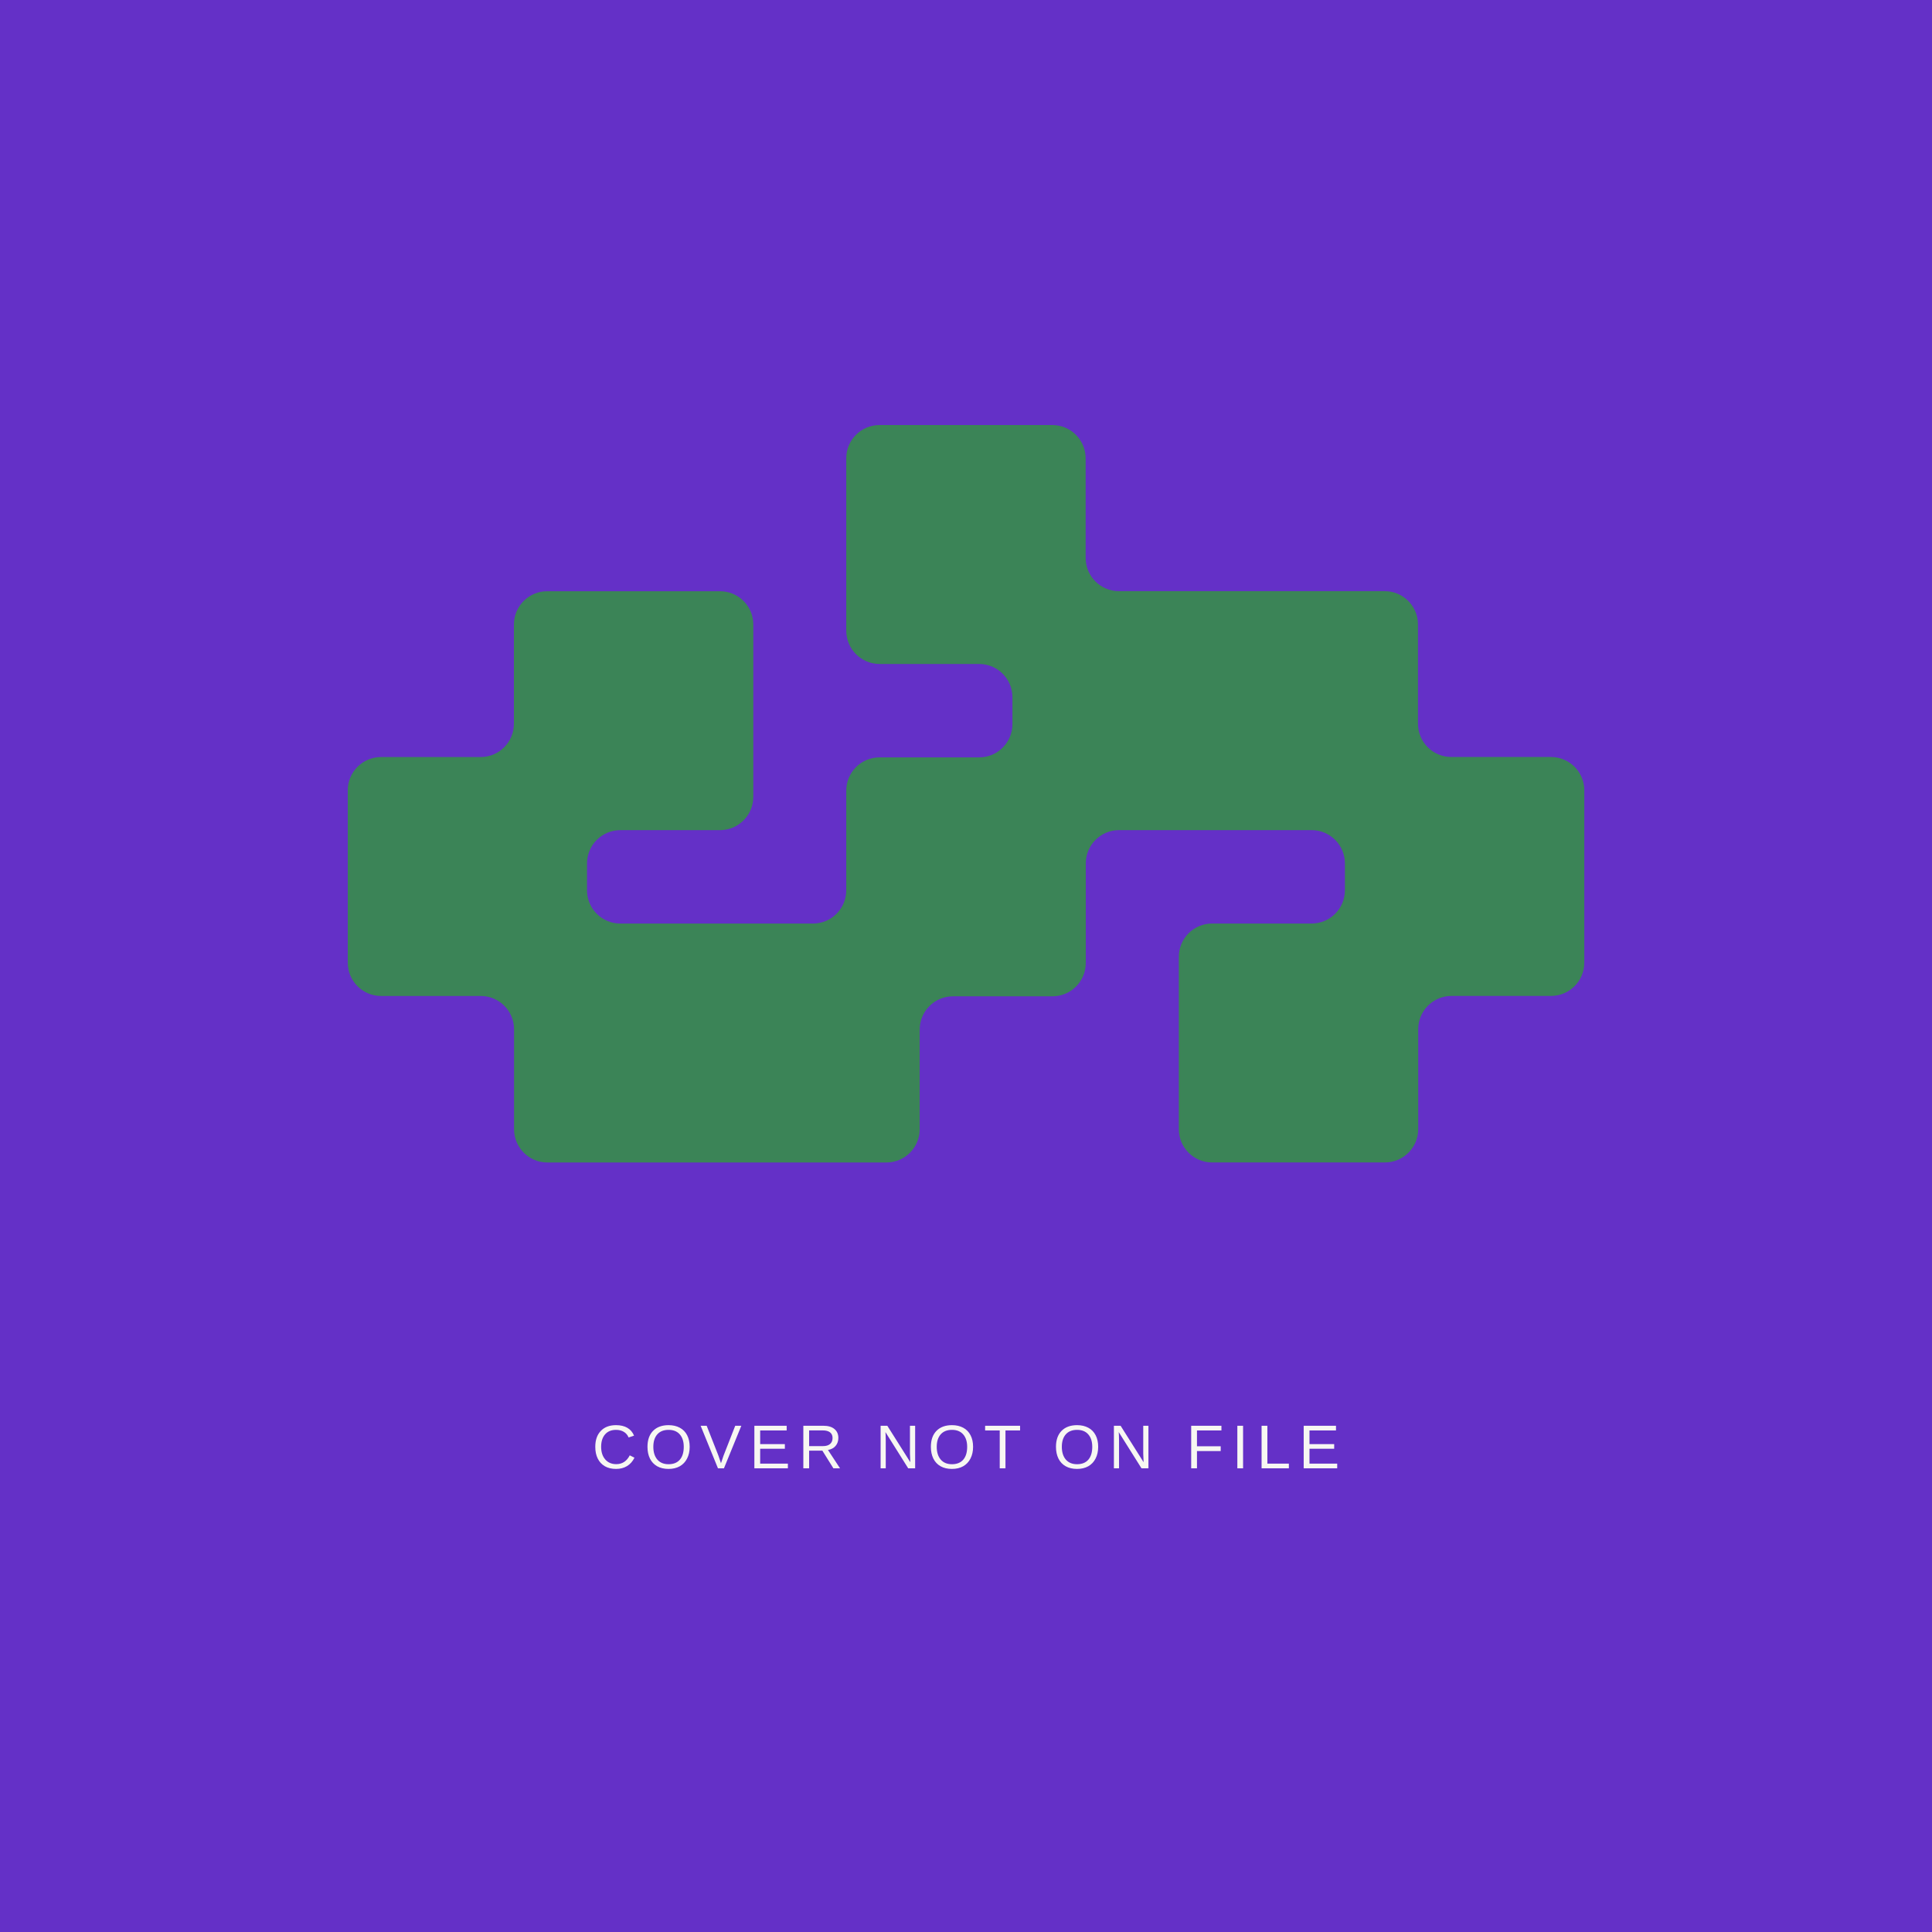
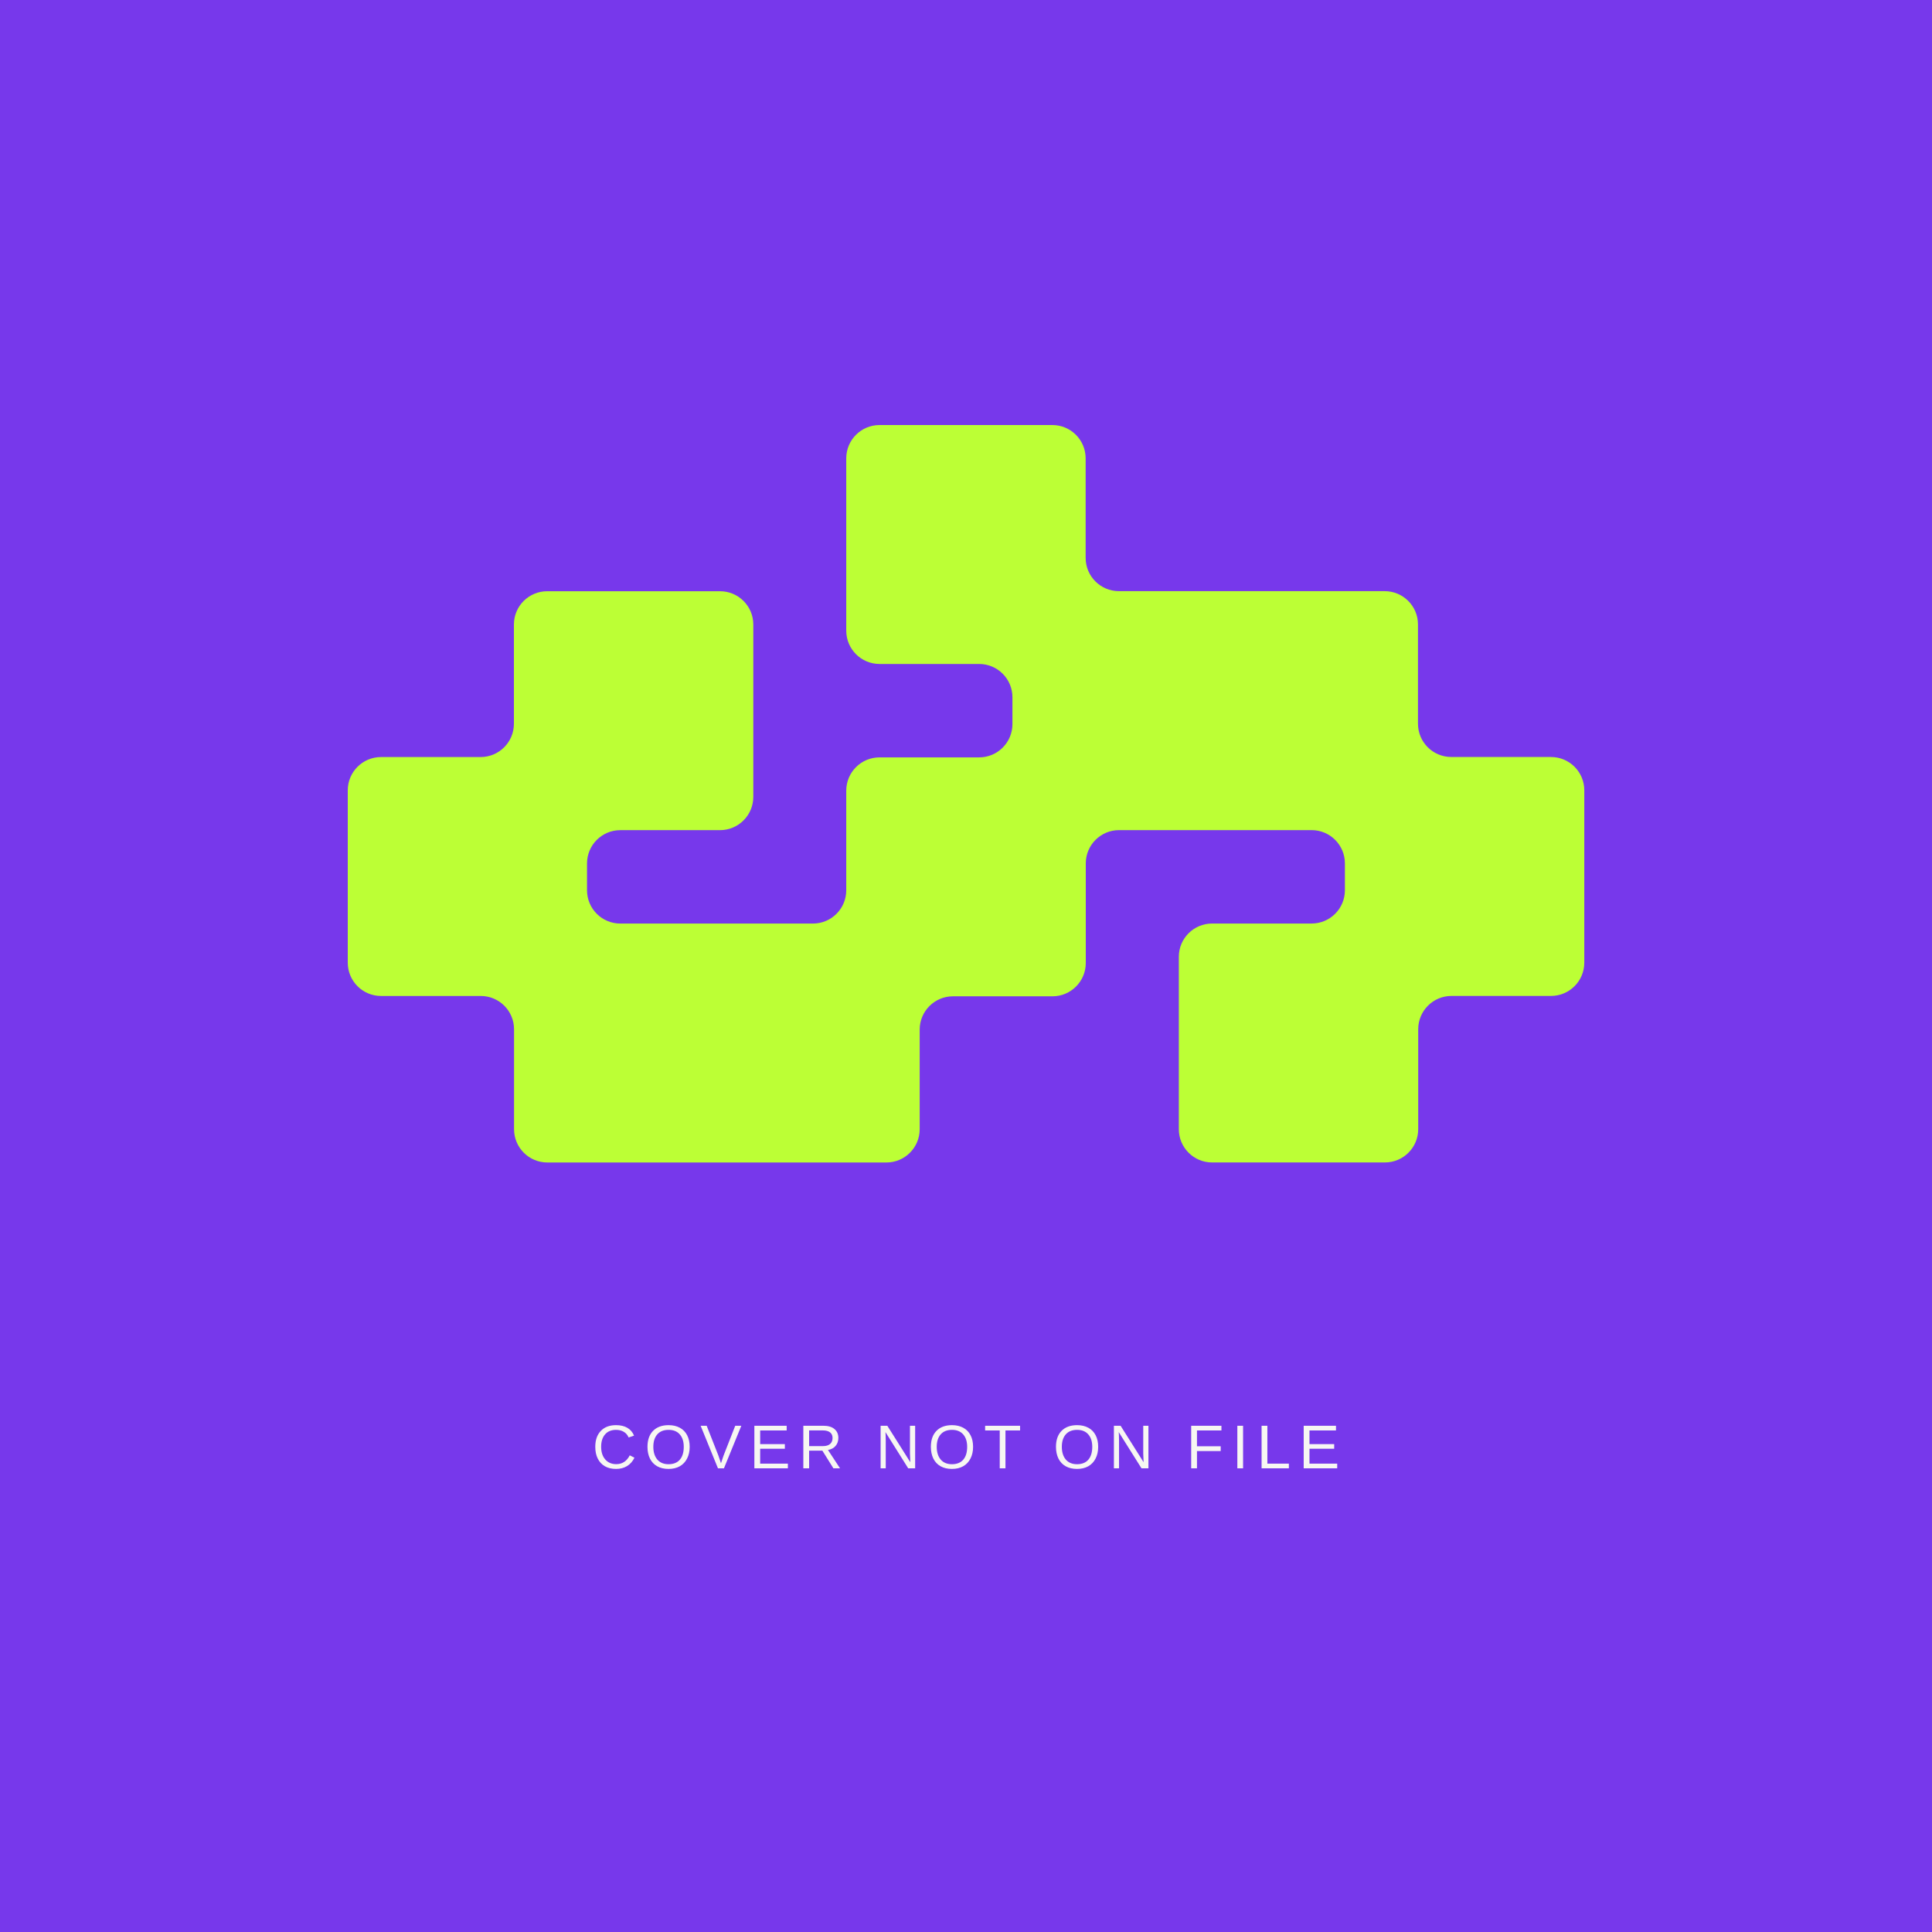
<svg xmlns="http://www.w3.org/2000/svg" viewBox="0 0 500 500">
-   <rect width="500" height="500" fill="#6430c7" />
+   <rect width="500" height="500" fill="#7738eb" />
  <g transform="translate(90 110) scale(.86)">
-     <path fill="#3b8457" d="M362.05,99.89h-29.97c-5.53,0-10.02-4.48-10.02-10.02v-29.86c0-5.53-4.48-10.02-10.02-10.02h-79.97c-5.53,0-10.02-4.48-10.02-10.02V10.02c0-5.53-4.48-10.02-10.02-10.02h-52c-5.53,0-10.02,4.48-10.02,10.02v51.86c0,5.53,4.48,10.02,10.02,10.02h29.97c5.53,0,10.02,4.48,10.02,10.02v8.07c0,5.53-4.48,10.02-10.02,10.02h-29.97c-5.53,0-10.02,4.48-10.02,10.02v29.97c0,5.53-4.48,10.02-10.02,10.02h-57.97c-5.53,0-10.02-4.48-10.02-10.02v-8.07c0-5.53,4.48-10.02,10.02-10.02h30c5.53,0,10.02-4.48,10.02-10.02v-51.86c0-5.53-4.48-10.02-10.02-10.02h-52c-5.53,0-10.02,4.48-10.02,10.02v29.86c0,5.53-4.48,10.02-10.02,10.02H10.02c-5.53,0-10.02,4.48-10.02,10.02v51.86c0,5.53,4.48,10.02,10.02,10.02h30c5.53,0,10.02,4.48,10.02,10.02v30.07c0,5.53,4.48,10.02,10.02,10.02h102.03c5.53,0,10.02-4.48,10.02-10.02v-29.97c0-5.53,4.48-10.02,10.02-10.02h29.94c5.53,0,10.02-4.48,10.02-10.02v-29.97c0-5.53,4.48-10.02,10.02-10.02h57.94c5.53,0,10.02,4.48,10.02,10.02v8.07c0,5.53-4.48,10.02-10.02,10.02h-29.94c-5.53,0-10.02,4.48-10.02,10.02v51.86c0,5.53,4.48,10.02,10.02,10.02h52c5.53,0,10.02-4.48,10.02-10.02v-30.07c0-5.53,4.48-10.02,10.02-10.02h29.94c5.53,0,10.02-4.48,10.02-10.02v-51.86c0-5.53-4.48-10.02-10.02-10.02Z" />
+     <path fill="#bcff35" d="M362.05,99.89h-29.97c-5.53,0-10.02-4.48-10.02-10.02v-29.86c0-5.53-4.48-10.02-10.02-10.02h-79.97c-5.53,0-10.02-4.48-10.02-10.02V10.02c0-5.53-4.48-10.02-10.02-10.02h-52c-5.53,0-10.02,4.48-10.02,10.02v51.86c0,5.53,4.48,10.02,10.02,10.02h29.97c5.53,0,10.02,4.48,10.02,10.02v8.07c0,5.53-4.48,10.02-10.02,10.02h-29.97c-5.53,0-10.02,4.48-10.02,10.02v29.97c0,5.53-4.48,10.02-10.02,10.02h-57.97c-5.53,0-10.02-4.48-10.02-10.02v-8.07c0-5.53,4.48-10.02,10.02-10.02h30c5.53,0,10.02-4.48,10.02-10.02v-51.86c0-5.53-4.48-10.02-10.02-10.02h-52c-5.53,0-10.02,4.48-10.02,10.02v29.86c0,5.53-4.48,10.02-10.02,10.02H10.02c-5.53,0-10.02,4.48-10.02,10.02v51.86c0,5.53,4.48,10.02,10.02,10.02h30c5.53,0,10.02,4.48,10.02,10.02v30.07c0,5.53,4.48,10.02,10.02,10.02h102.03c5.53,0,10.02-4.48,10.02-10.02v-29.97c0-5.53,4.48-10.02,10.02-10.02h29.94c5.53,0,10.02-4.48,10.02-10.02v-29.97c0-5.53,4.48-10.02,10.02-10.02h57.94c5.53,0,10.02,4.48,10.02,10.02v8.07c0,5.53-4.48,10.02-10.02,10.02h-29.94c-5.53,0-10.02,4.48-10.02,10.02v51.86c0,5.53,4.48,10.02,10.02,10.02h52c5.53,0,10.02-4.48,10.02-10.02v-30.07c0-5.53,4.48-10.02,10.02-10.02h29.94c5.53,0,10.02-4.48,10.02-10.02v-51.86c0-5.53-4.48-10.02-10.02-10.02Z" />
  </g>
  <text x="250" y="380" text-anchor="middle" font-family="Arial,sans-serif" font-size="16" fill="#f7f7f2" letter-spacing="2">COVER NOT ON FILE</text>
</svg>
